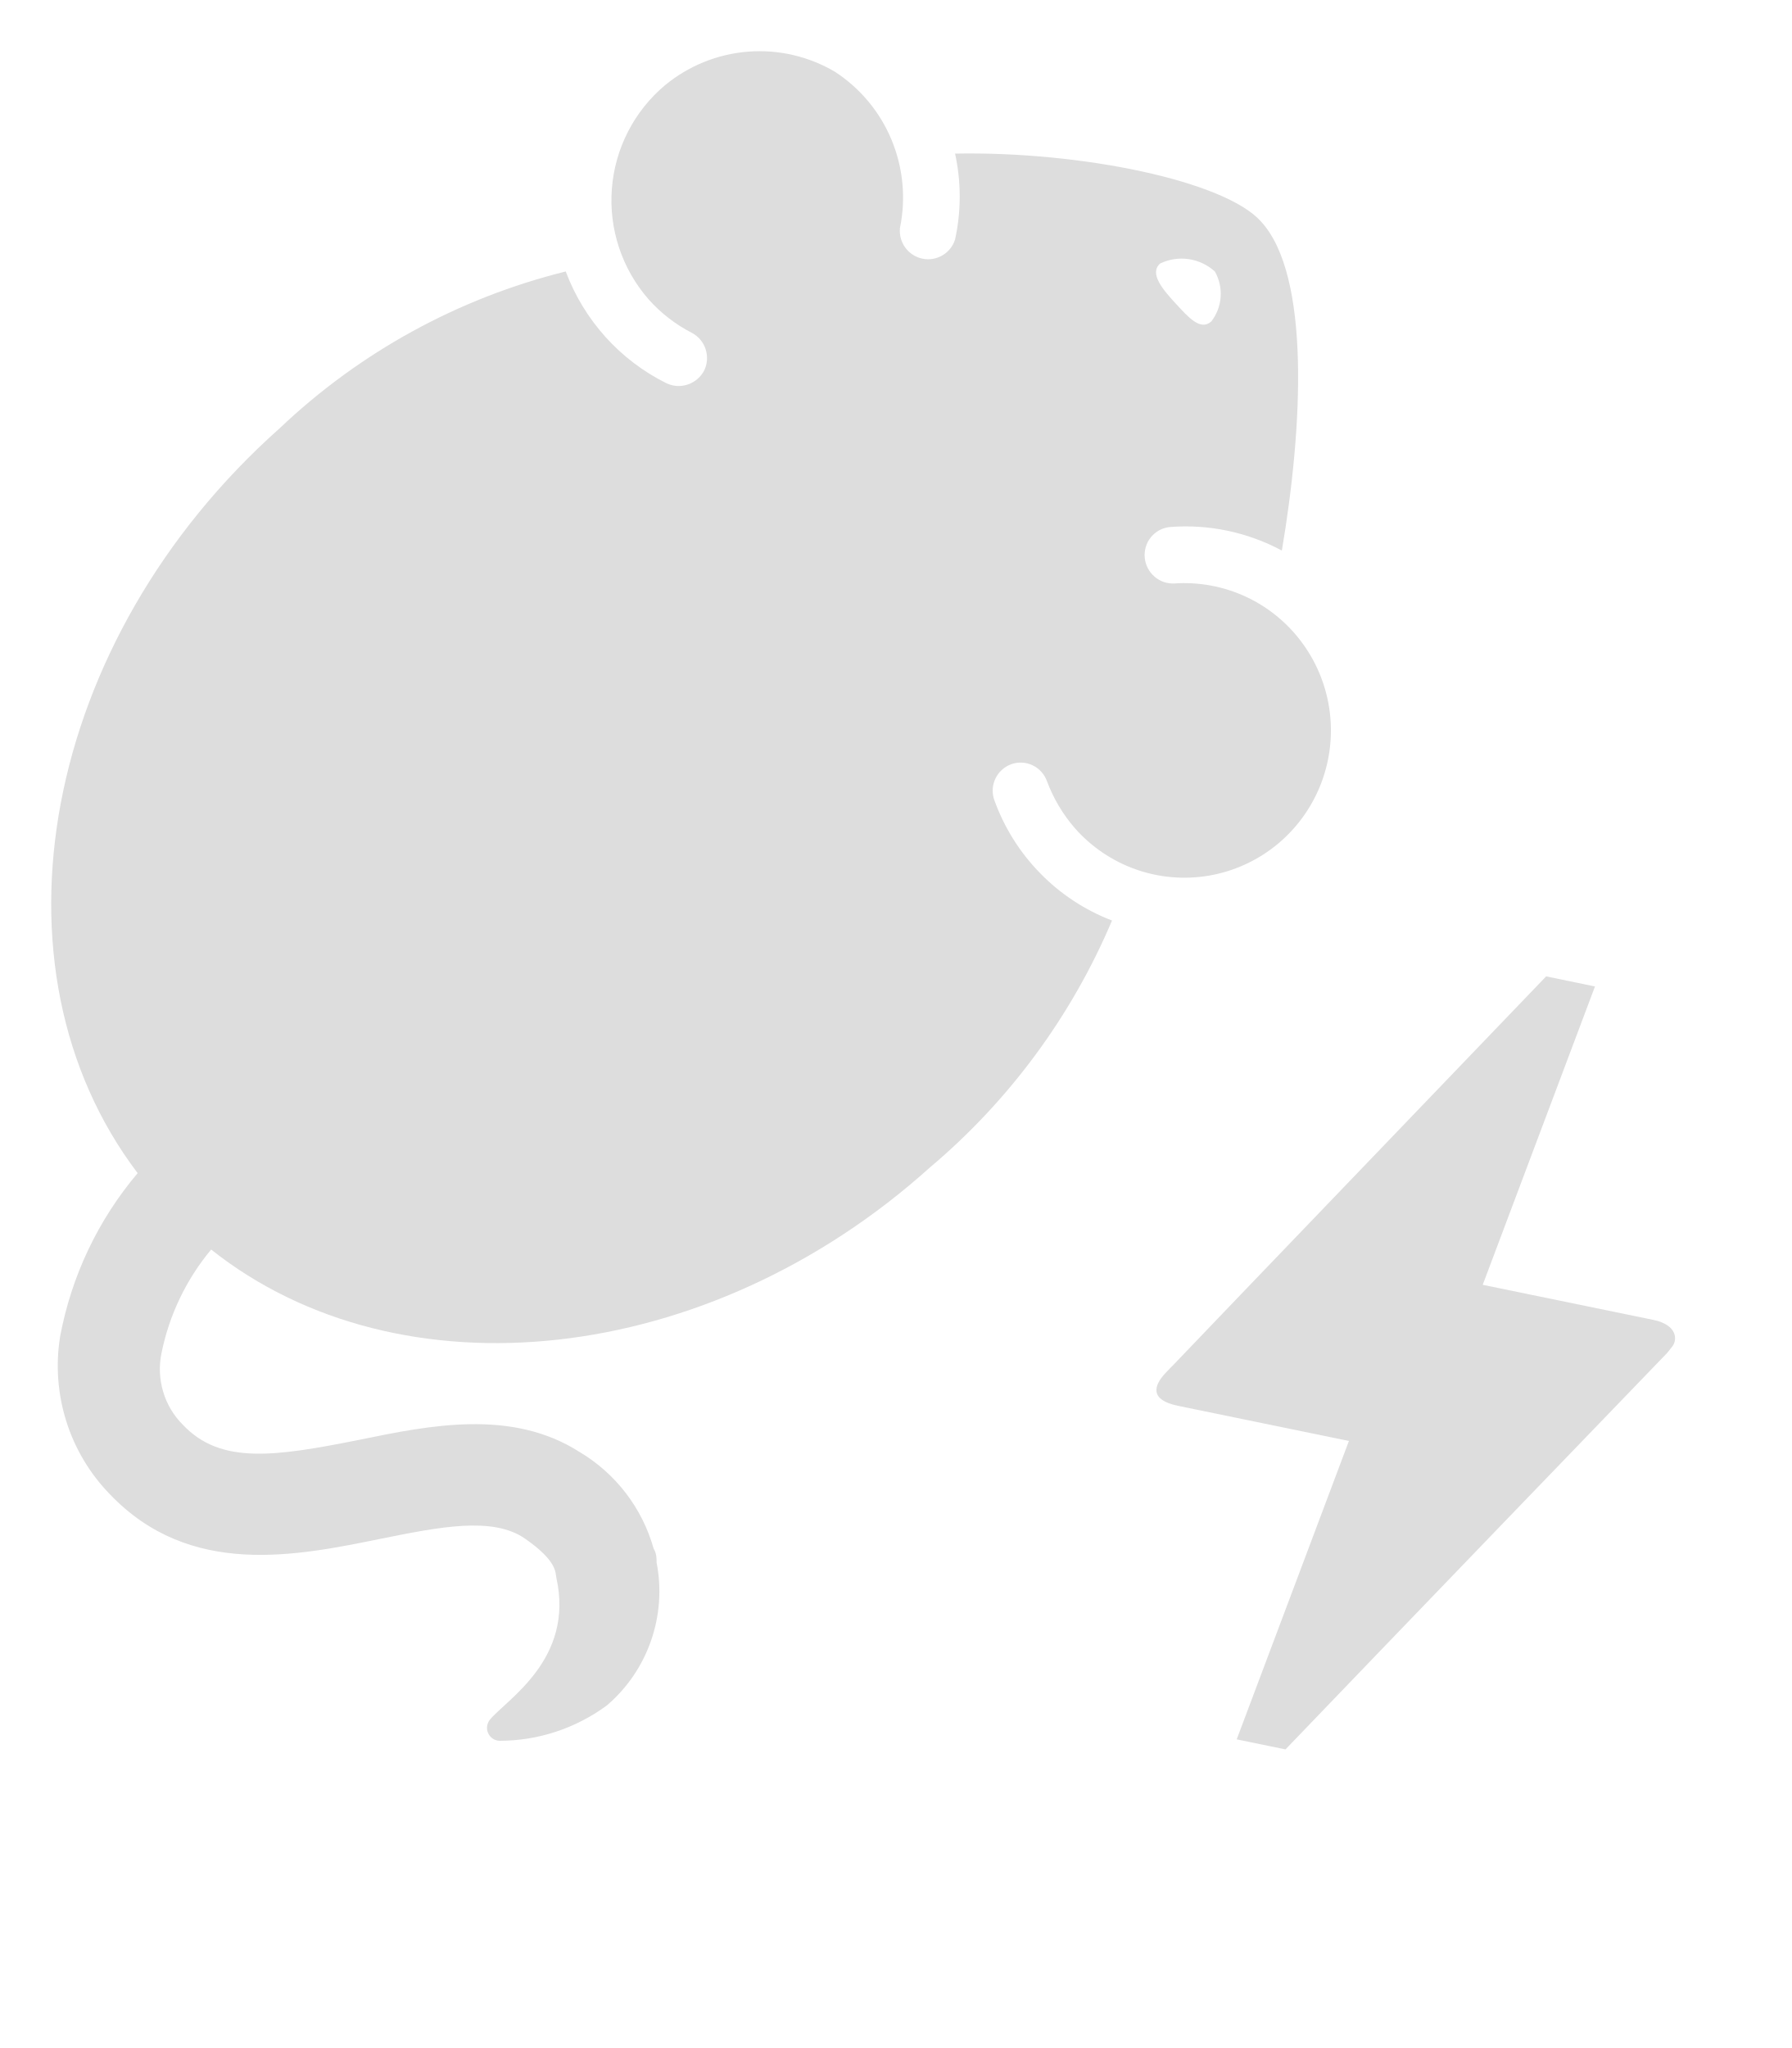
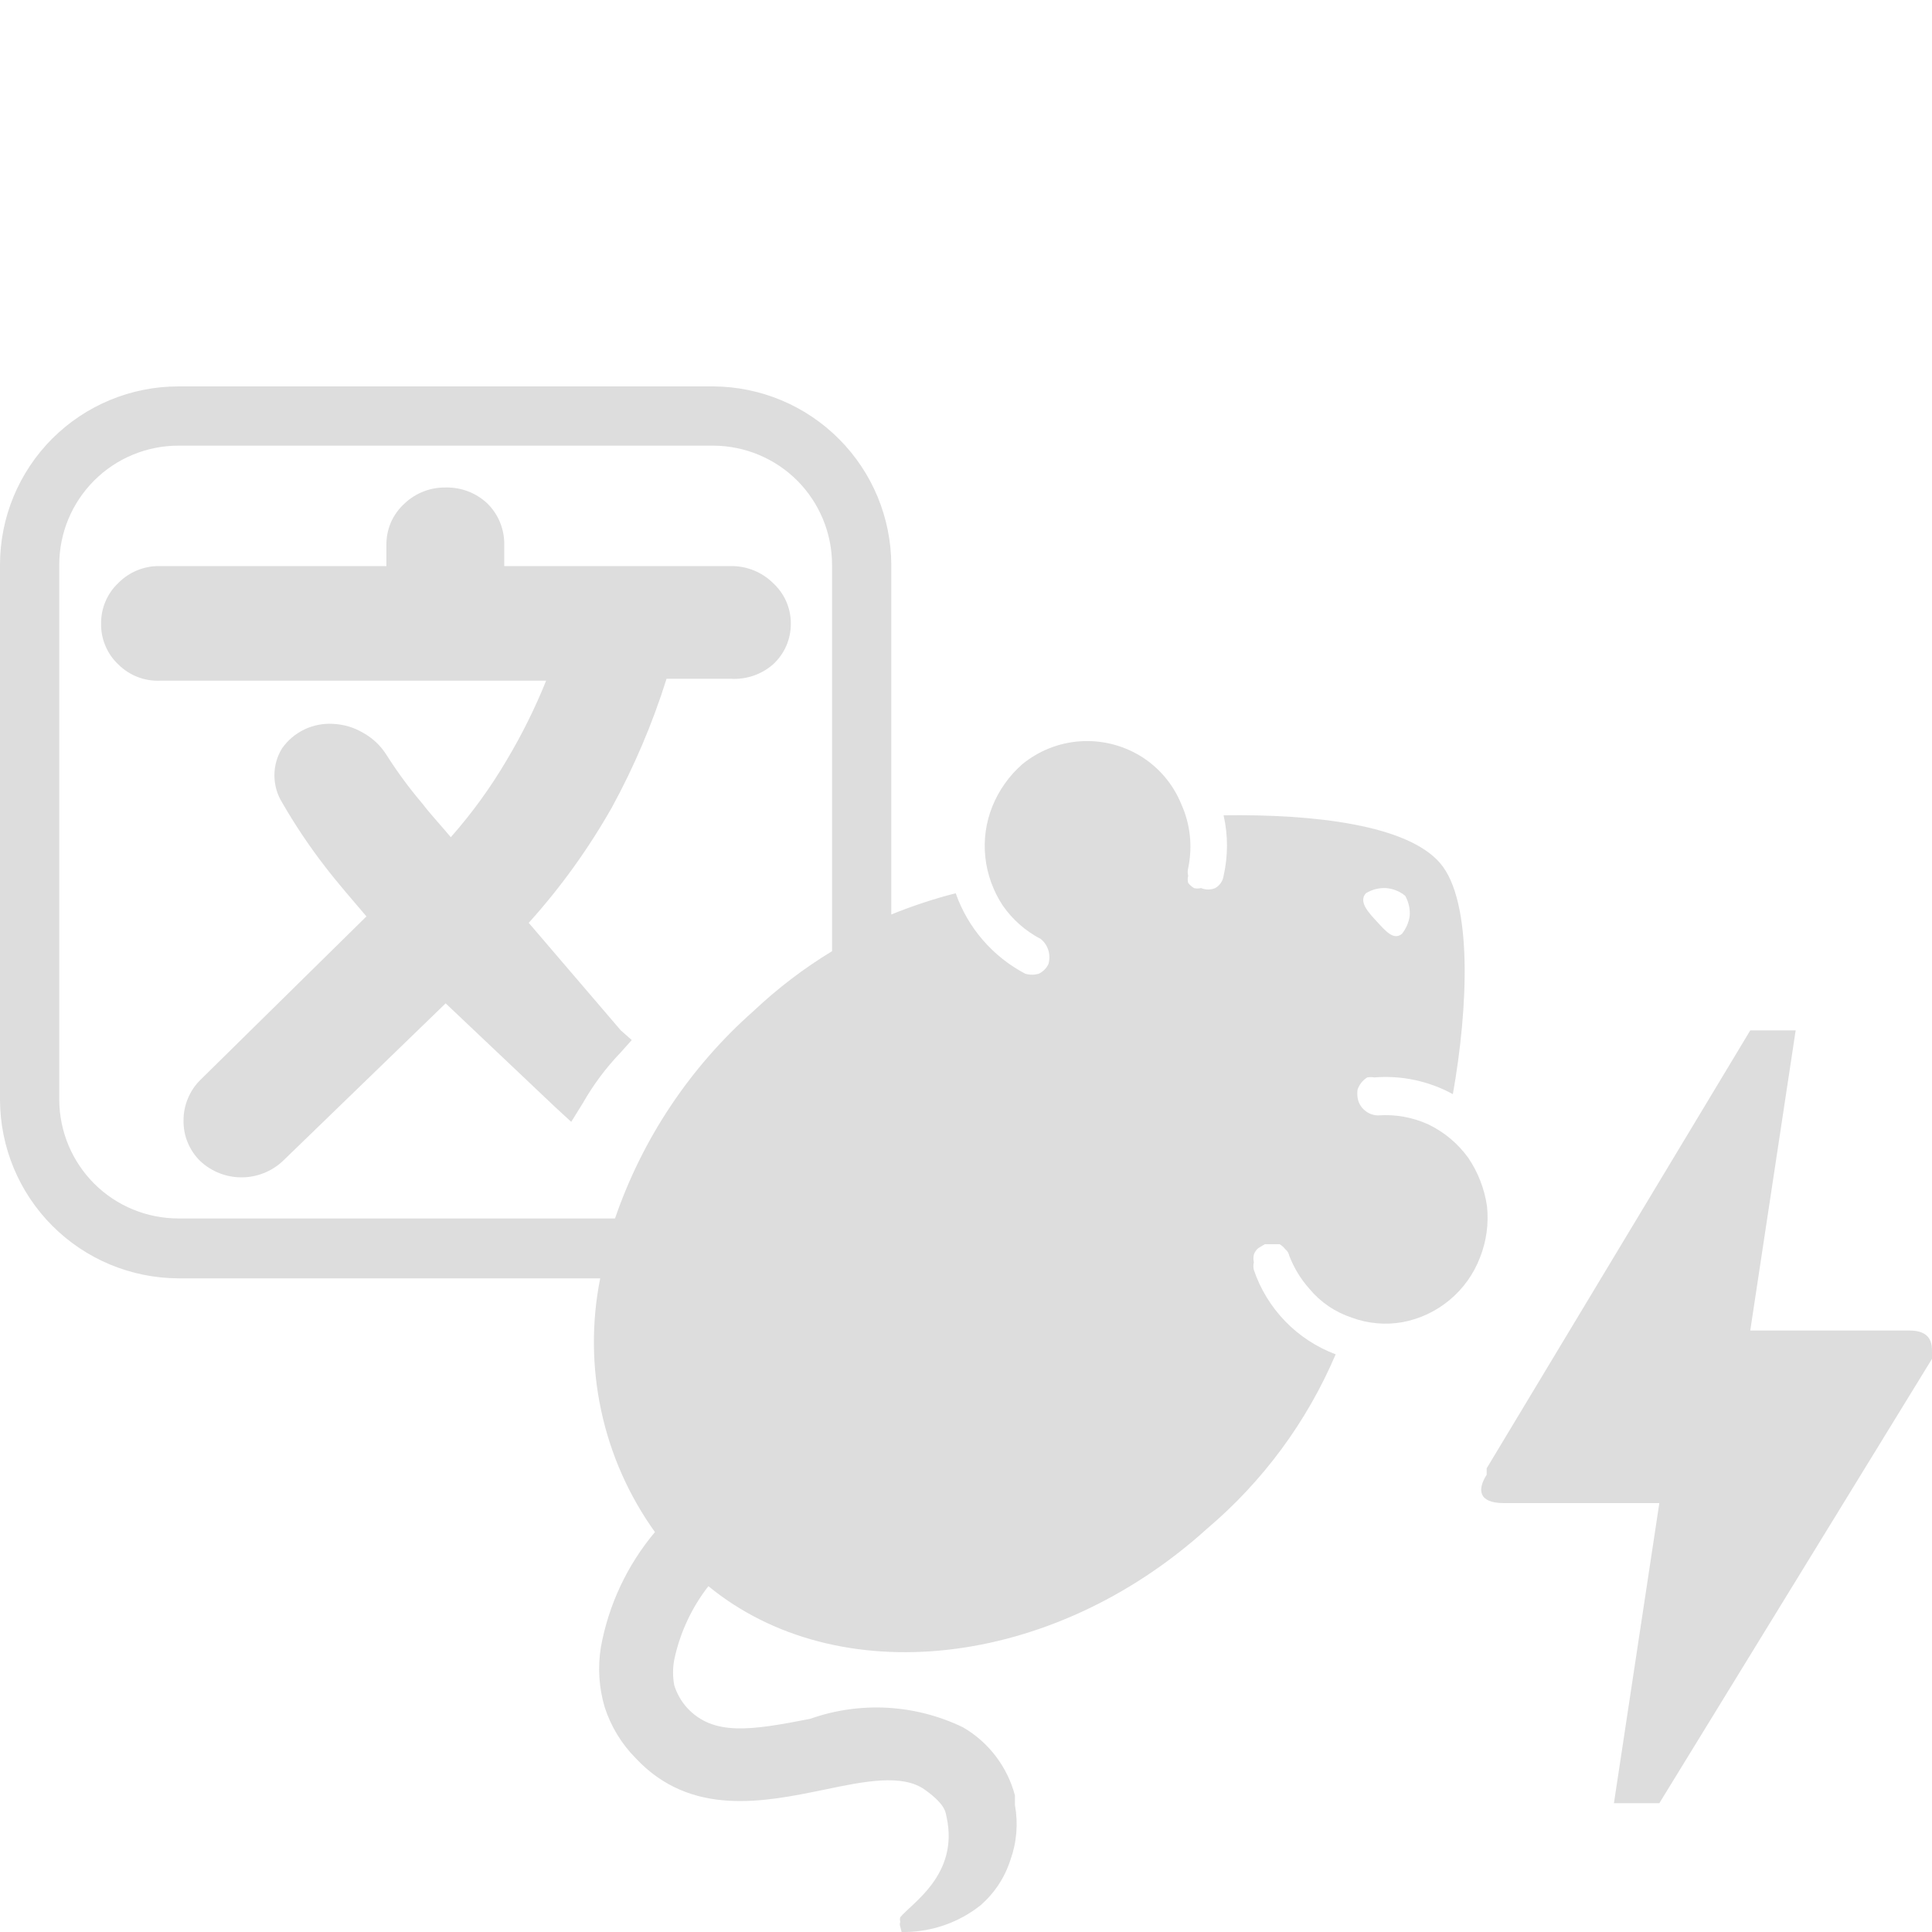
- <svg xmlns="http://www.w3.org/2000/svg" width="35" height="40" viewBox="0 0 35 40" fill="none">
-   <path d="M12.992 1.664C12.693 1.915 12.447 2.223 12.269 2.57C12.09 2.918 11.983 3.298 11.953 3.688C11.923 4.078 11.971 4.47 12.095 4.841C12.218 5.212 12.415 5.554 12.672 5.848C12.911 6.116 13.197 6.337 13.516 6.501C13.643 6.568 13.739 6.681 13.784 6.818C13.829 6.954 13.82 7.103 13.759 7.232C13.692 7.362 13.578 7.461 13.441 7.508C13.303 7.556 13.153 7.548 13.021 7.486C12.113 7.036 11.409 6.255 11.052 5.302C8.958 5.821 7.032 6.876 5.464 8.364C0.807 12.508 -0.358 18.895 2.689 22.913C1.917 23.825 1.395 24.924 1.175 26.101C1.085 26.655 1.126 27.223 1.295 27.759C1.463 28.294 1.755 28.782 2.145 29.183C3.707 30.821 5.784 30.392 7.452 30.051C8.578 29.826 9.626 29.612 10.256 30.051C10.887 30.489 10.848 30.714 10.868 30.811C11.226 32.41 9.897 33.191 9.568 33.59C9.539 33.628 9.521 33.672 9.516 33.719C9.51 33.766 9.518 33.813 9.539 33.855C9.559 33.898 9.59 33.934 9.63 33.96C9.669 33.985 9.715 33.999 9.762 34C10.515 33.999 11.249 33.756 11.857 33.308C12.251 32.971 12.548 32.535 12.718 32.045C12.889 31.555 12.927 31.028 12.827 30.519C12.827 30.431 12.827 30.343 12.769 30.246C12.545 29.45 12.023 28.773 11.314 28.354C9.994 27.515 8.403 27.837 7.026 28.12C5.367 28.451 4.309 28.608 3.572 27.827C3.392 27.648 3.26 27.427 3.188 27.183C3.115 26.94 3.103 26.682 3.154 26.433C3.304 25.686 3.638 24.989 4.125 24.405C7.811 27.33 13.827 26.706 18.163 22.805C19.712 21.501 20.933 19.847 21.724 17.979C21.195 17.776 20.716 17.461 20.32 17.055C19.923 16.65 19.618 16.163 19.425 15.628C19.401 15.561 19.39 15.489 19.393 15.416C19.397 15.345 19.414 15.274 19.445 15.209C19.476 15.143 19.519 15.085 19.572 15.037C19.625 14.988 19.687 14.951 19.755 14.926C19.822 14.902 19.894 14.891 19.965 14.895C20.037 14.898 20.107 14.916 20.172 14.947C20.237 14.977 20.295 15.021 20.343 15.074C20.392 15.128 20.429 15.19 20.453 15.258C20.579 15.594 20.763 15.904 20.997 16.174C21.319 16.54 21.729 16.817 22.188 16.98C22.647 17.142 23.14 17.184 23.619 17.102C24.099 17.019 24.549 16.816 24.929 16.51C25.308 16.204 25.604 15.806 25.788 15.353C25.972 14.9 26.038 14.408 25.98 13.923C25.922 13.437 25.741 12.975 25.456 12.579C25.171 12.183 24.79 11.866 24.349 11.659C23.908 11.453 23.422 11.362 22.937 11.396C22.797 11.402 22.659 11.354 22.553 11.261C22.447 11.169 22.379 11.04 22.364 10.899C22.356 10.827 22.363 10.755 22.383 10.685C22.403 10.616 22.436 10.551 22.482 10.495C22.527 10.439 22.582 10.392 22.645 10.358C22.709 10.323 22.778 10.302 22.85 10.294C23.609 10.233 24.37 10.393 25.042 10.753C25.45 8.344 25.605 5.38 24.635 4.327C23.936 3.537 21.132 2.952 18.658 3C18.779 3.553 18.779 4.125 18.658 4.678C18.617 4.808 18.528 4.919 18.41 4.988C18.292 5.057 18.153 5.08 18.02 5.052C17.886 5.024 17.767 4.948 17.686 4.837C17.605 4.727 17.568 4.59 17.581 4.453C17.701 3.875 17.643 3.274 17.416 2.729C17.19 2.185 16.804 1.722 16.31 1.401C15.797 1.099 15.204 0.962 14.61 1.009C14.017 1.056 13.452 1.285 12.992 1.664ZM23.733 5.302C23.819 5.453 23.858 5.626 23.846 5.8C23.834 5.973 23.771 6.139 23.665 6.277C23.451 6.472 23.209 6.189 22.966 5.926C22.724 5.663 22.442 5.341 22.665 5.146C22.838 5.063 23.032 5.033 23.222 5.061C23.412 5.089 23.59 5.173 23.733 5.302Z" fill="#DDDDDD" />
-   <path d="M25.113 34.168L24.16 33.972L26.352 28.144L23.016 27.458C22.463 27.345 22.529 27.071 22.77 26.816C23.012 26.56 22.832 26.757 22.858 26.726C24.491 25.017 26.942 22.472 30.205 19.07L31.159 19.267L28.966 25.094L32.303 25.78C32.77 25.877 32.778 26.174 32.66 26.311L32.567 26.427C27.592 31.584 25.113 34.168 25.113 34.168Z" fill="#DDDDDD" />
+ <svg xmlns="http://www.w3.org/2000/svg" width="30" height="30" viewBox="0 0 30 30" fill="none">
+   <path d="M29.647 20.66H27.178L27.883 16H27.178L23.085 22.8V22.9C22.944 23.12 22.944 23.34 23.353 23.34H25.766L25.061 28H25.766L30 21.1V21C30 20.88 30 20.66 29.647 20.66Z" fill="#DDDDDD" />
+   <path d="M18.74 23.74C19.609 23.005 20.294 22.077 20.74 21.03C20.445 20.919 20.177 20.744 19.958 20.518C19.738 20.291 19.571 20.019 19.47 19.72C19.46 19.681 19.46 19.639 19.47 19.6C19.461 19.561 19.461 19.52 19.47 19.48C19.484 19.441 19.508 19.406 19.54 19.38L19.64 19.32H19.75H19.87C19.904 19.341 19.935 19.368 19.96 19.4C19.991 19.425 20.012 19.461 20.02 19.5C20.092 19.687 20.197 19.86 20.33 20.01C20.503 20.219 20.732 20.375 20.99 20.46C21.242 20.553 21.515 20.578 21.78 20.53C22.049 20.48 22.3 20.361 22.51 20.186C22.72 20.011 22.882 19.785 22.98 19.53C23.081 19.276 23.119 19.002 23.09 18.73C23.051 18.461 22.952 18.205 22.8 17.98C22.64 17.758 22.427 17.579 22.18 17.46C21.936 17.349 21.668 17.3 21.4 17.32C21.323 17.32 21.248 17.291 21.19 17.24C21.129 17.19 21.09 17.118 21.08 17.04C21.075 17 21.075 16.96 21.08 16.92C21.107 16.841 21.16 16.774 21.23 16.73C21.266 16.724 21.304 16.724 21.34 16.73C21.763 16.696 22.187 16.786 22.56 16.99C22.8 15.64 22.87 13.99 22.36 13.4C21.85 12.81 20.41 12.64 19 12.66C19.07 12.969 19.07 13.291 19 13.6C18.994 13.639 18.98 13.677 18.957 13.71C18.935 13.743 18.905 13.77 18.87 13.79C18.835 13.805 18.798 13.812 18.76 13.812C18.722 13.812 18.685 13.805 18.65 13.79C18.614 13.799 18.576 13.799 18.54 13.79C18.506 13.769 18.475 13.742 18.45 13.71C18.44 13.674 18.44 13.636 18.45 13.6C18.44 13.561 18.44 13.519 18.45 13.48C18.521 13.143 18.483 12.793 18.34 12.48C18.214 12.173 17.993 11.914 17.71 11.74C17.428 11.568 17.099 11.488 16.769 11.511C16.439 11.534 16.125 11.66 15.87 11.87C15.669 12.048 15.511 12.271 15.41 12.52C15.309 12.77 15.271 13.042 15.3 13.31C15.329 13.578 15.422 13.835 15.57 14.06C15.722 14.279 15.924 14.457 16.16 14.58C16.218 14.626 16.259 14.689 16.28 14.76C16.3 14.829 16.3 14.902 16.28 14.97C16.249 15.036 16.196 15.089 16.13 15.12C16.061 15.14 15.989 15.14 15.92 15.12C15.415 14.854 15.029 14.408 14.84 13.87C14.5 13.957 14.165 14.068 13.84 14.2V8.77C13.837 8.038 13.546 7.336 13.029 6.818C12.513 6.299 11.812 6.005 11.08 6H2.77C2.035 6 1.331 6.292 0.811 6.811C0.292 7.331 0 8.035 0 8.77L0 17.08C0.003 17.814 0.295 18.517 0.814 19.036C1.333 19.555 2.036 19.847 2.77 19.85H9.32C9.184 20.53 9.19 21.23 9.336 21.908C9.482 22.586 9.766 23.227 10.17 23.79C9.739 24.303 9.449 24.92 9.33 25.58C9.28 25.891 9.3 26.209 9.39 26.51C9.486 26.807 9.65 27.078 9.87 27.3C10.73 28.22 11.87 27.98 12.8 27.79C13.42 27.66 14.01 27.54 14.36 27.79C14.71 28.04 14.68 28.16 14.7 28.22C14.89 29.11 14.16 29.55 13.98 29.77C13.972 29.793 13.972 29.817 13.98 29.84C13.97 29.866 13.97 29.894 13.98 29.92L14 30H14.07C14.488 29.992 14.892 29.848 15.22 29.59C15.44 29.401 15.602 29.156 15.69 28.88C15.788 28.608 15.812 28.314 15.76 28.03V27.88C15.702 27.659 15.6 27.451 15.461 27.269C15.322 27.087 15.149 26.934 14.95 26.82C14.583 26.643 14.185 26.541 13.778 26.518C13.371 26.496 12.964 26.554 12.58 26.69C11.66 26.87 11.08 26.96 10.67 26.52C10.579 26.419 10.511 26.3 10.47 26.17C10.445 26.038 10.445 25.902 10.47 25.77C10.558 25.355 10.739 24.965 11 24.63C13 26.27 16.33 25.92 18.74 23.74ZM21.21 13.87C21.303 13.813 21.411 13.785 21.52 13.79C21.63 13.798 21.735 13.84 21.82 13.91C21.873 14.004 21.898 14.112 21.89 14.22C21.876 14.322 21.834 14.419 21.77 14.5C21.64 14.61 21.51 14.45 21.38 14.31C21.25 14.17 21.09 14 21.21 13.87ZM9.55 18.92H2.77C2.281 18.92 1.812 18.727 1.465 18.382C1.119 18.037 0.923 17.569 0.92 17.08V8.77C0.92 8.279 1.115 7.809 1.462 7.462C1.809 7.115 2.279 6.92 2.77 6.92H11.08C11.569 6.923 12.037 7.119 12.382 7.465C12.726 7.812 12.92 8.281 12.92 8.77V14.77C12.482 15.036 12.073 15.348 11.7 15.7C10.717 16.569 9.976 17.679 9.55 18.92Z" fill="#DDDDDD" />
+   <path d="M12.28 9.68C12.28 9.561 12.255 9.444 12.207 9.335C12.159 9.227 12.088 9.13 12 9.05C11.829 8.883 11.599 8.79 11.36 8.79H7.83V8.46C7.832 8.341 7.81 8.223 7.765 8.113C7.721 8.003 7.654 7.904 7.57 7.82C7.395 7.654 7.161 7.564 6.92 7.57C6.682 7.566 6.452 7.656 6.28 7.82C6.191 7.901 6.119 8 6.071 8.11C6.023 8.22 5.999 8.34 6 8.46V8.79H2.48C2.361 8.788 2.243 8.81 2.133 8.855C2.023 8.899 1.924 8.966 1.84 9.05C1.754 9.131 1.685 9.228 1.639 9.337C1.592 9.445 1.569 9.562 1.57 9.68C1.567 9.8 1.59 9.919 1.637 10.029C1.683 10.139 1.752 10.238 1.84 10.32C1.924 10.403 2.024 10.468 2.134 10.511C2.244 10.554 2.362 10.574 2.48 10.57H8.48C8.309 10.995 8.105 11.406 7.87 11.8C7.619 12.227 7.328 12.629 7 13C6.85 12.82 6.69 12.65 6.56 12.48C6.356 12.24 6.169 11.986 6 11.72C5.91 11.578 5.787 11.461 5.64 11.38C5.497 11.295 5.336 11.247 5.17 11.24C5.017 11.231 4.864 11.261 4.726 11.327C4.587 11.394 4.468 11.495 4.38 11.62C4.302 11.746 4.261 11.892 4.261 12.04C4.261 12.188 4.302 12.334 4.38 12.46C4.58 12.808 4.804 13.142 5.05 13.46C5.25 13.72 5.47 13.97 5.69 14.23L3.11 16.77C3.027 16.852 2.961 16.951 2.917 17.059C2.872 17.167 2.849 17.283 2.85 17.4C2.848 17.517 2.87 17.634 2.915 17.742C2.96 17.85 3.026 17.948 3.11 18.03C3.284 18.192 3.513 18.282 3.75 18.282C3.987 18.282 4.216 18.192 4.39 18.03L6.92 15.58L8.62 17.19L8.87 17.42L9.05 17.13C9.213 16.843 9.412 16.578 9.64 16.34L9.81 16.15L9.64 16L8.21 14.33C8.704 13.782 9.136 13.182 9.5 12.54C9.848 11.903 10.133 11.233 10.35 10.54H11.35C11.587 10.554 11.82 10.475 12 10.32C12.089 10.239 12.161 10.14 12.209 10.03C12.257 9.92 12.281 9.8 12.28 9.68Z" fill="#DDDDDD" />
</svg>
